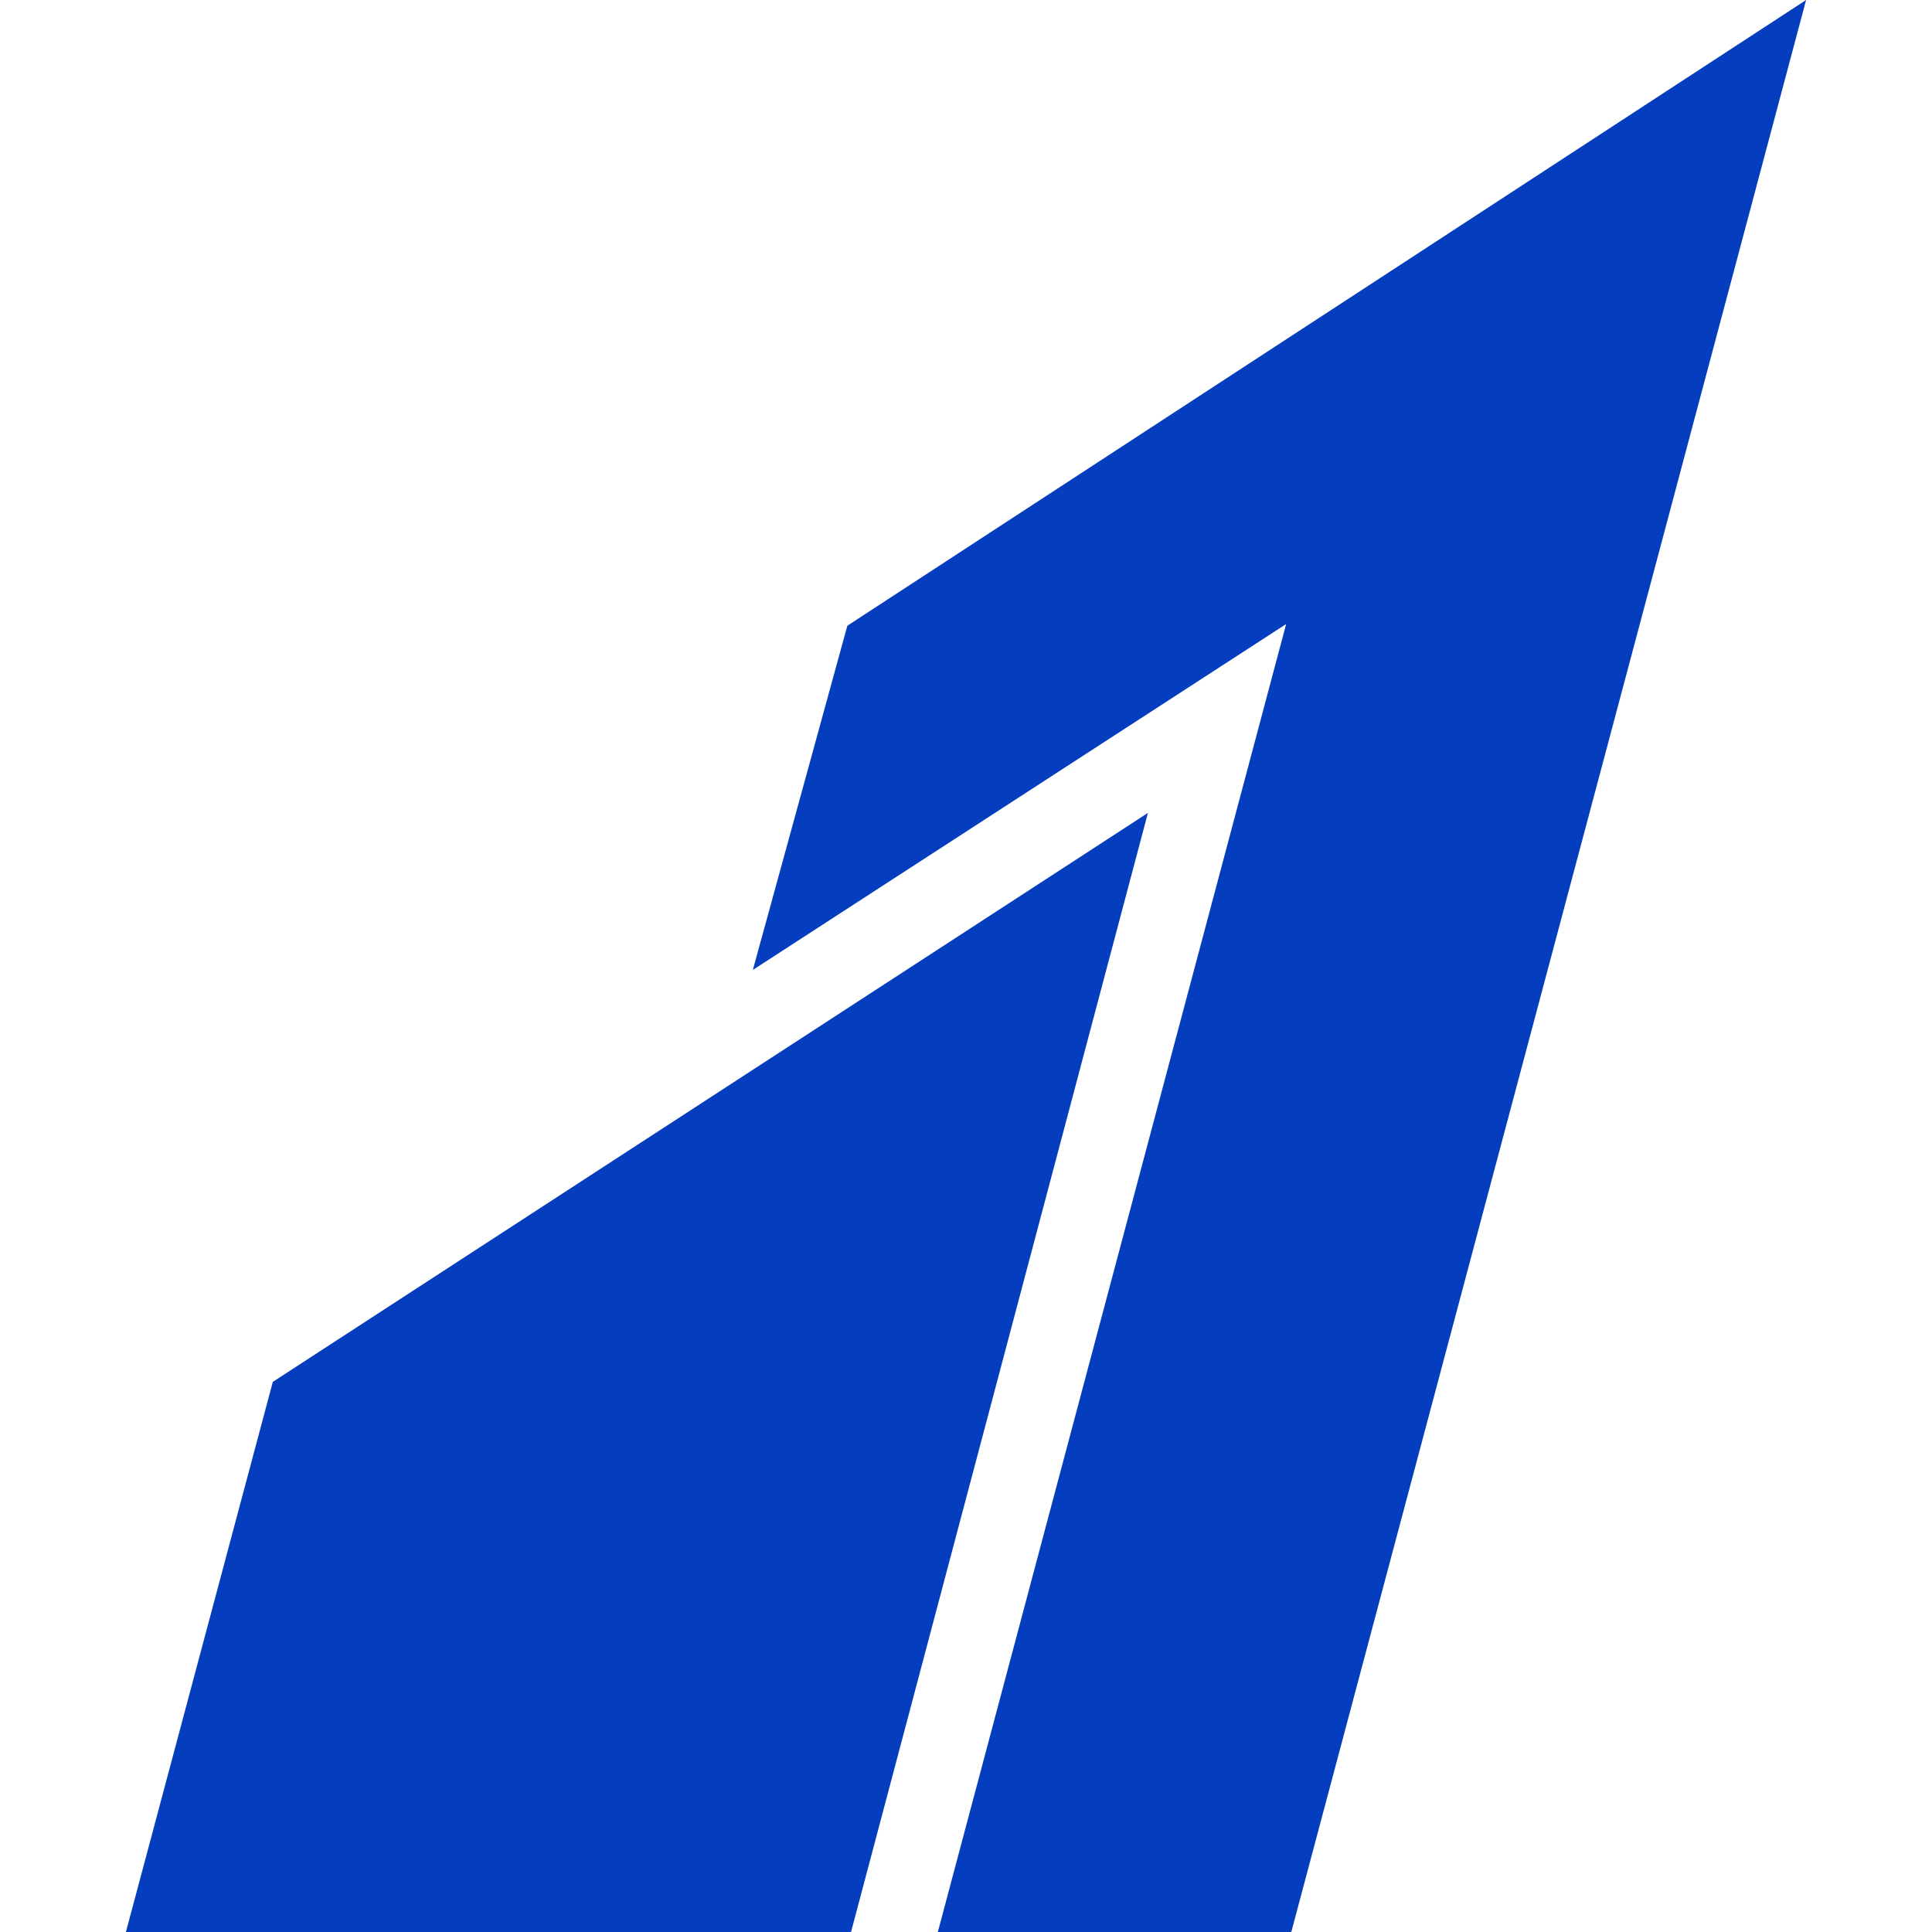
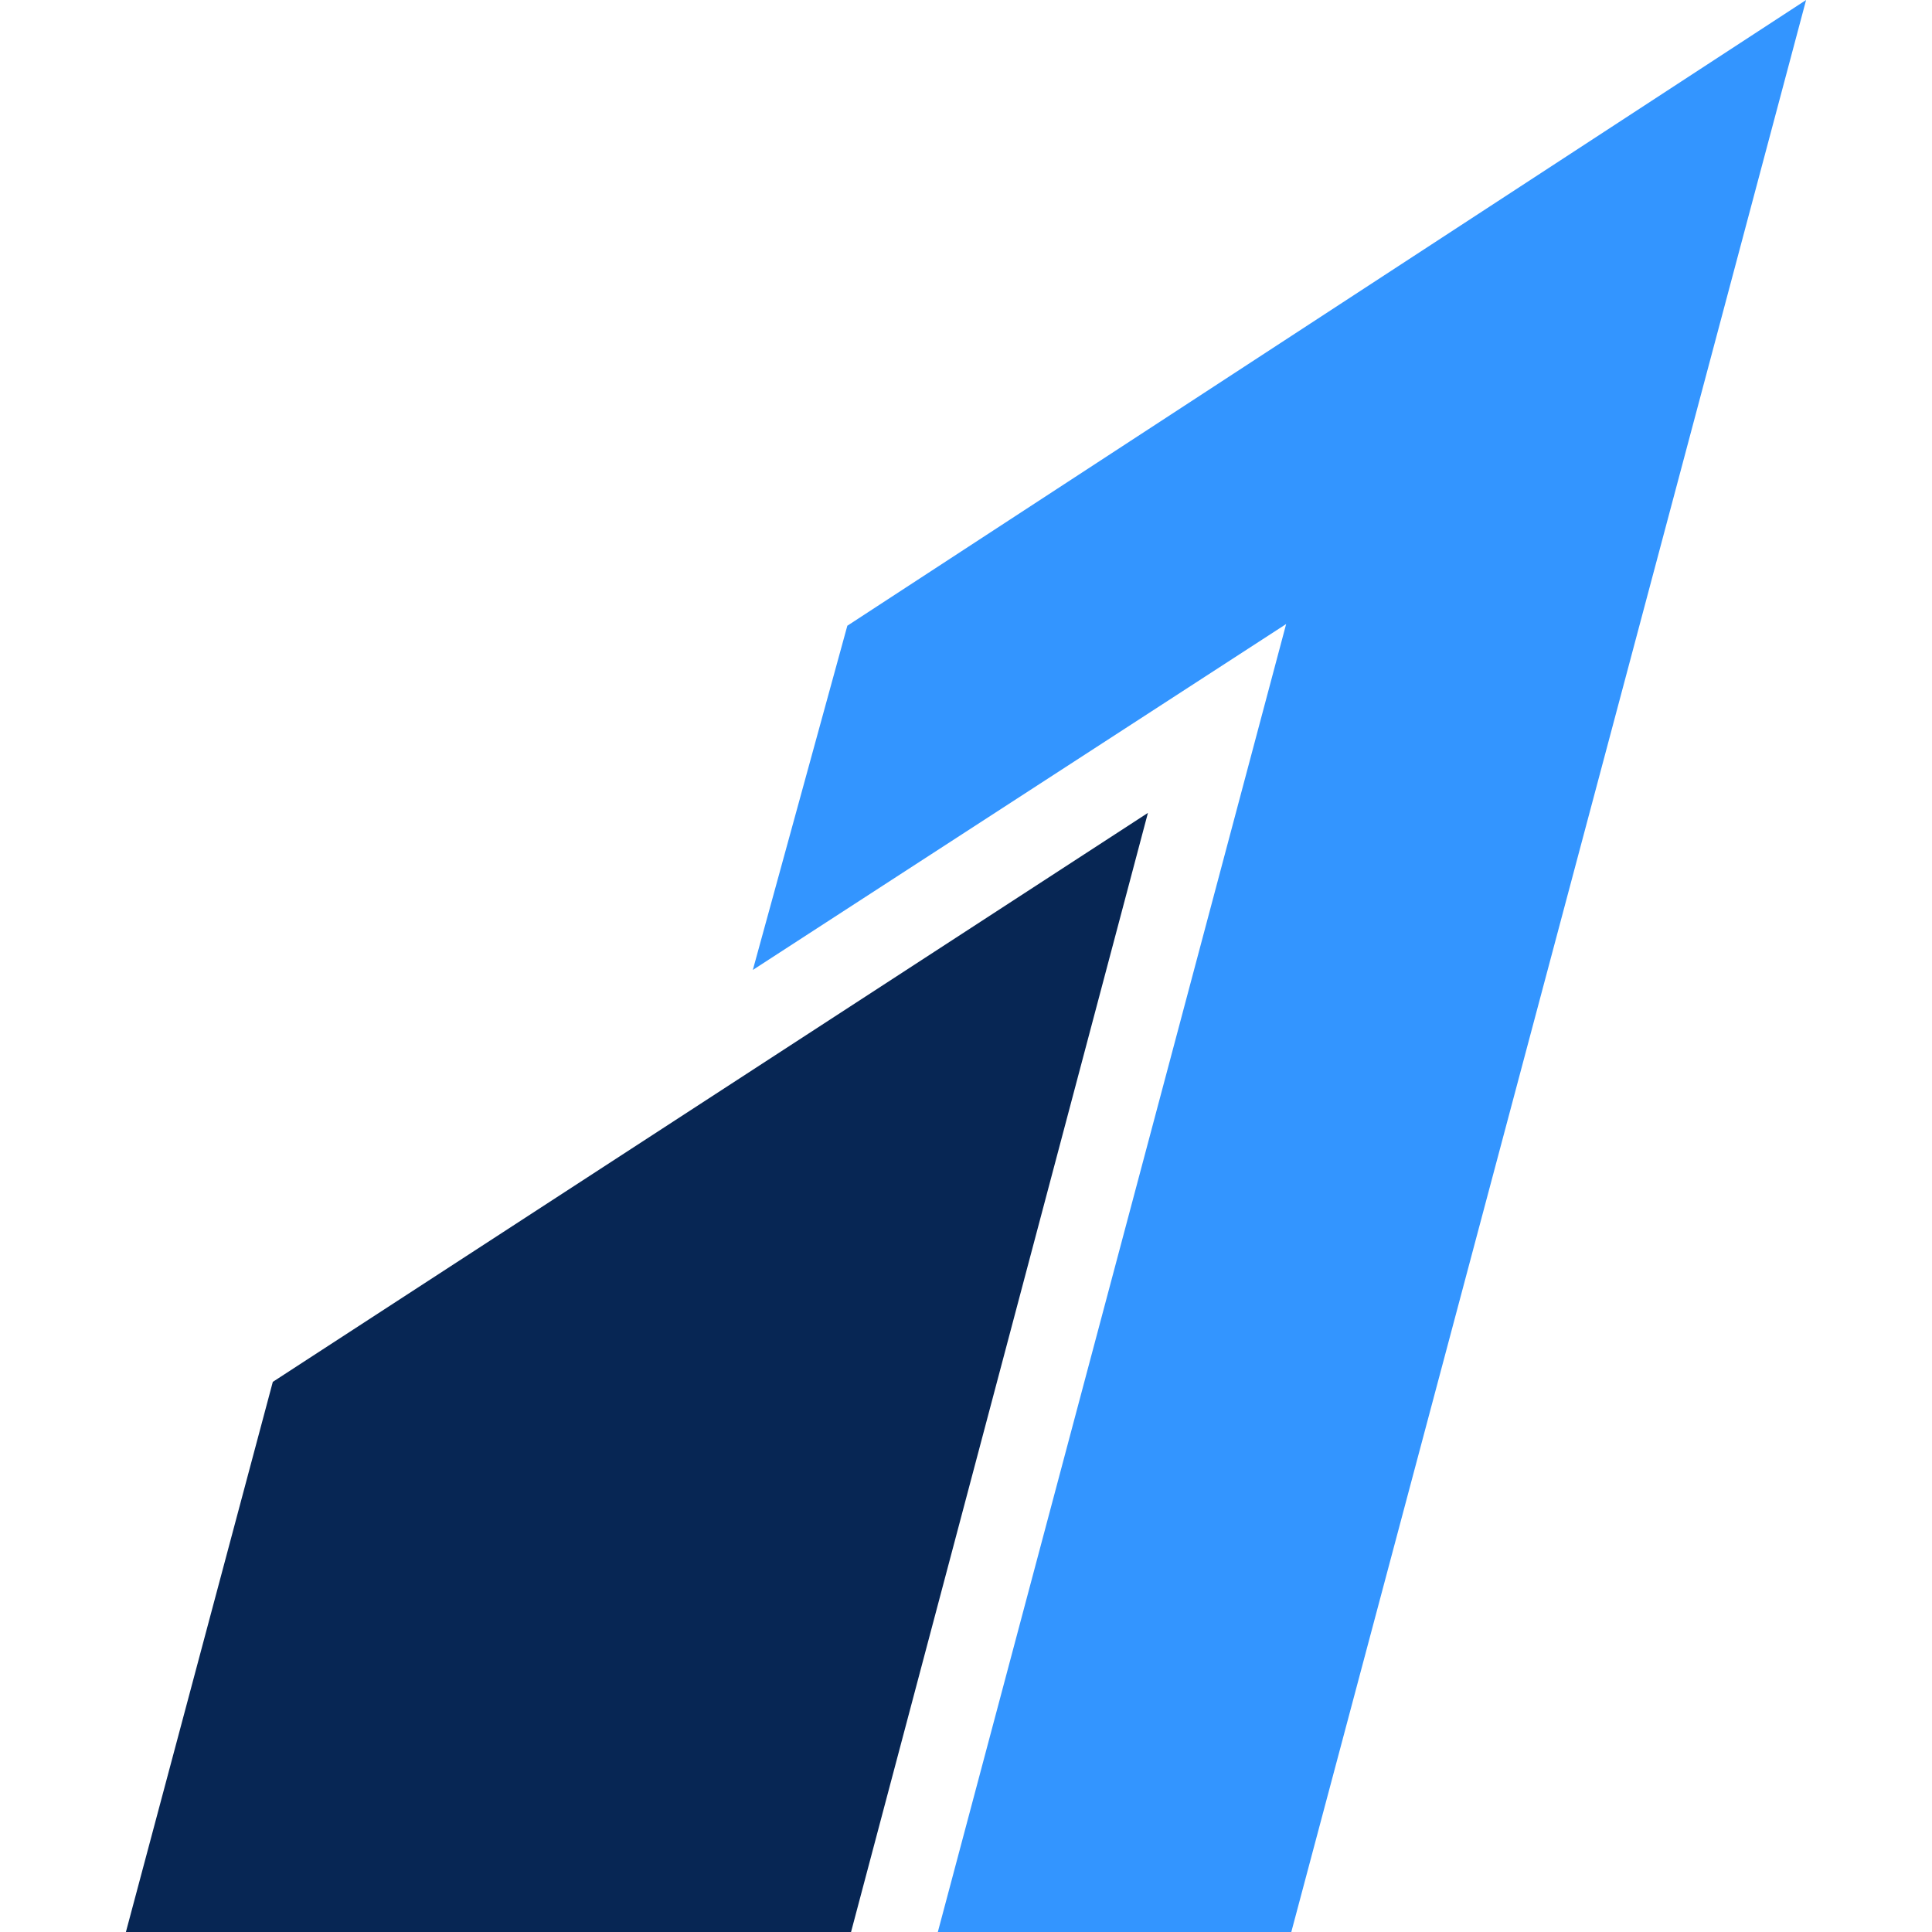
- <svg xmlns="http://www.w3.org/2000/svg" fill="#043EBF" viewBox="0 0 24 24">
-   <path d="M22.436 0l-11.91 7.773-1.174 4.276 6.625-4.297L11.65 24h4.391l6.395-24zM14.26 10.098L3.389 17.166 1.564 24h9.008l3.688-13.902Z" />
+ <svg xmlns="http://www.w3.org/2000/svg" viewBox="0 0 24 24">
+   <path fill="#3395FF" d="M22.436 0l-11.91 7.773-1.174 4.276 6.625-4.297L11.65 24h4.391l6.395-24z" />
+   <path fill="#072654" d="M14.26 10.098L3.389 17.166 1.564 24h9.008l3.688-13.902Z" />
</svg>
